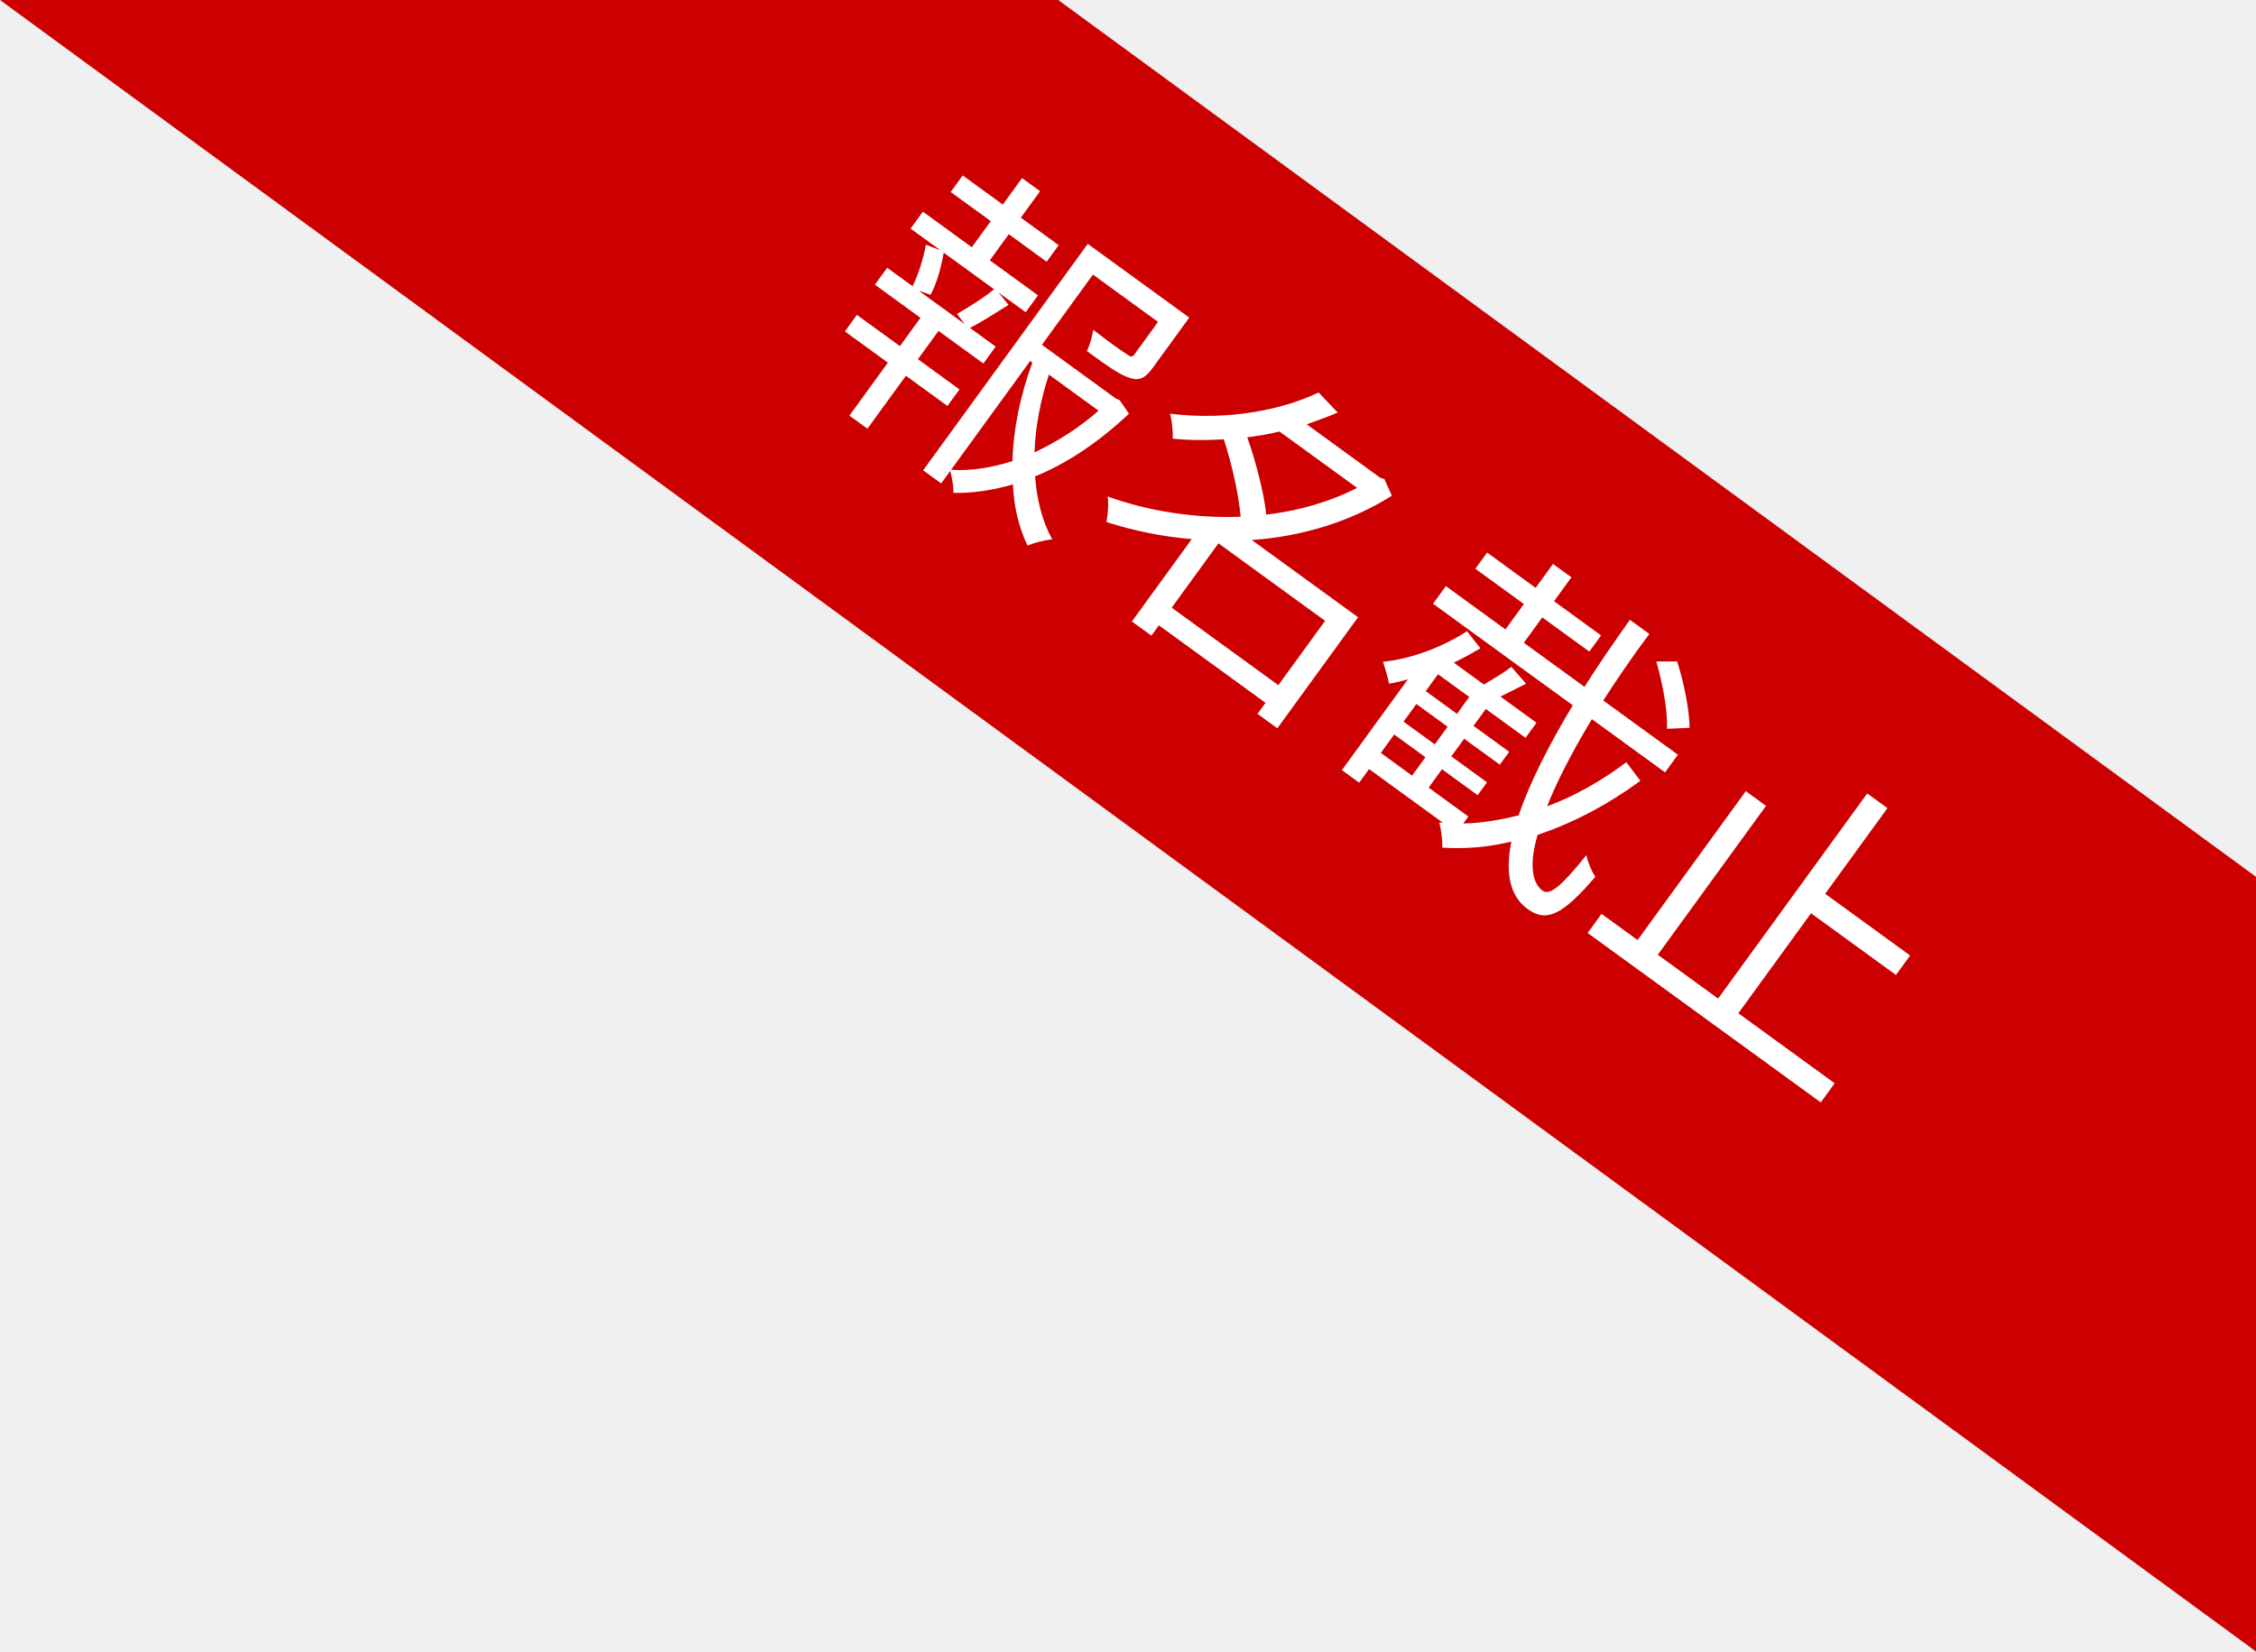
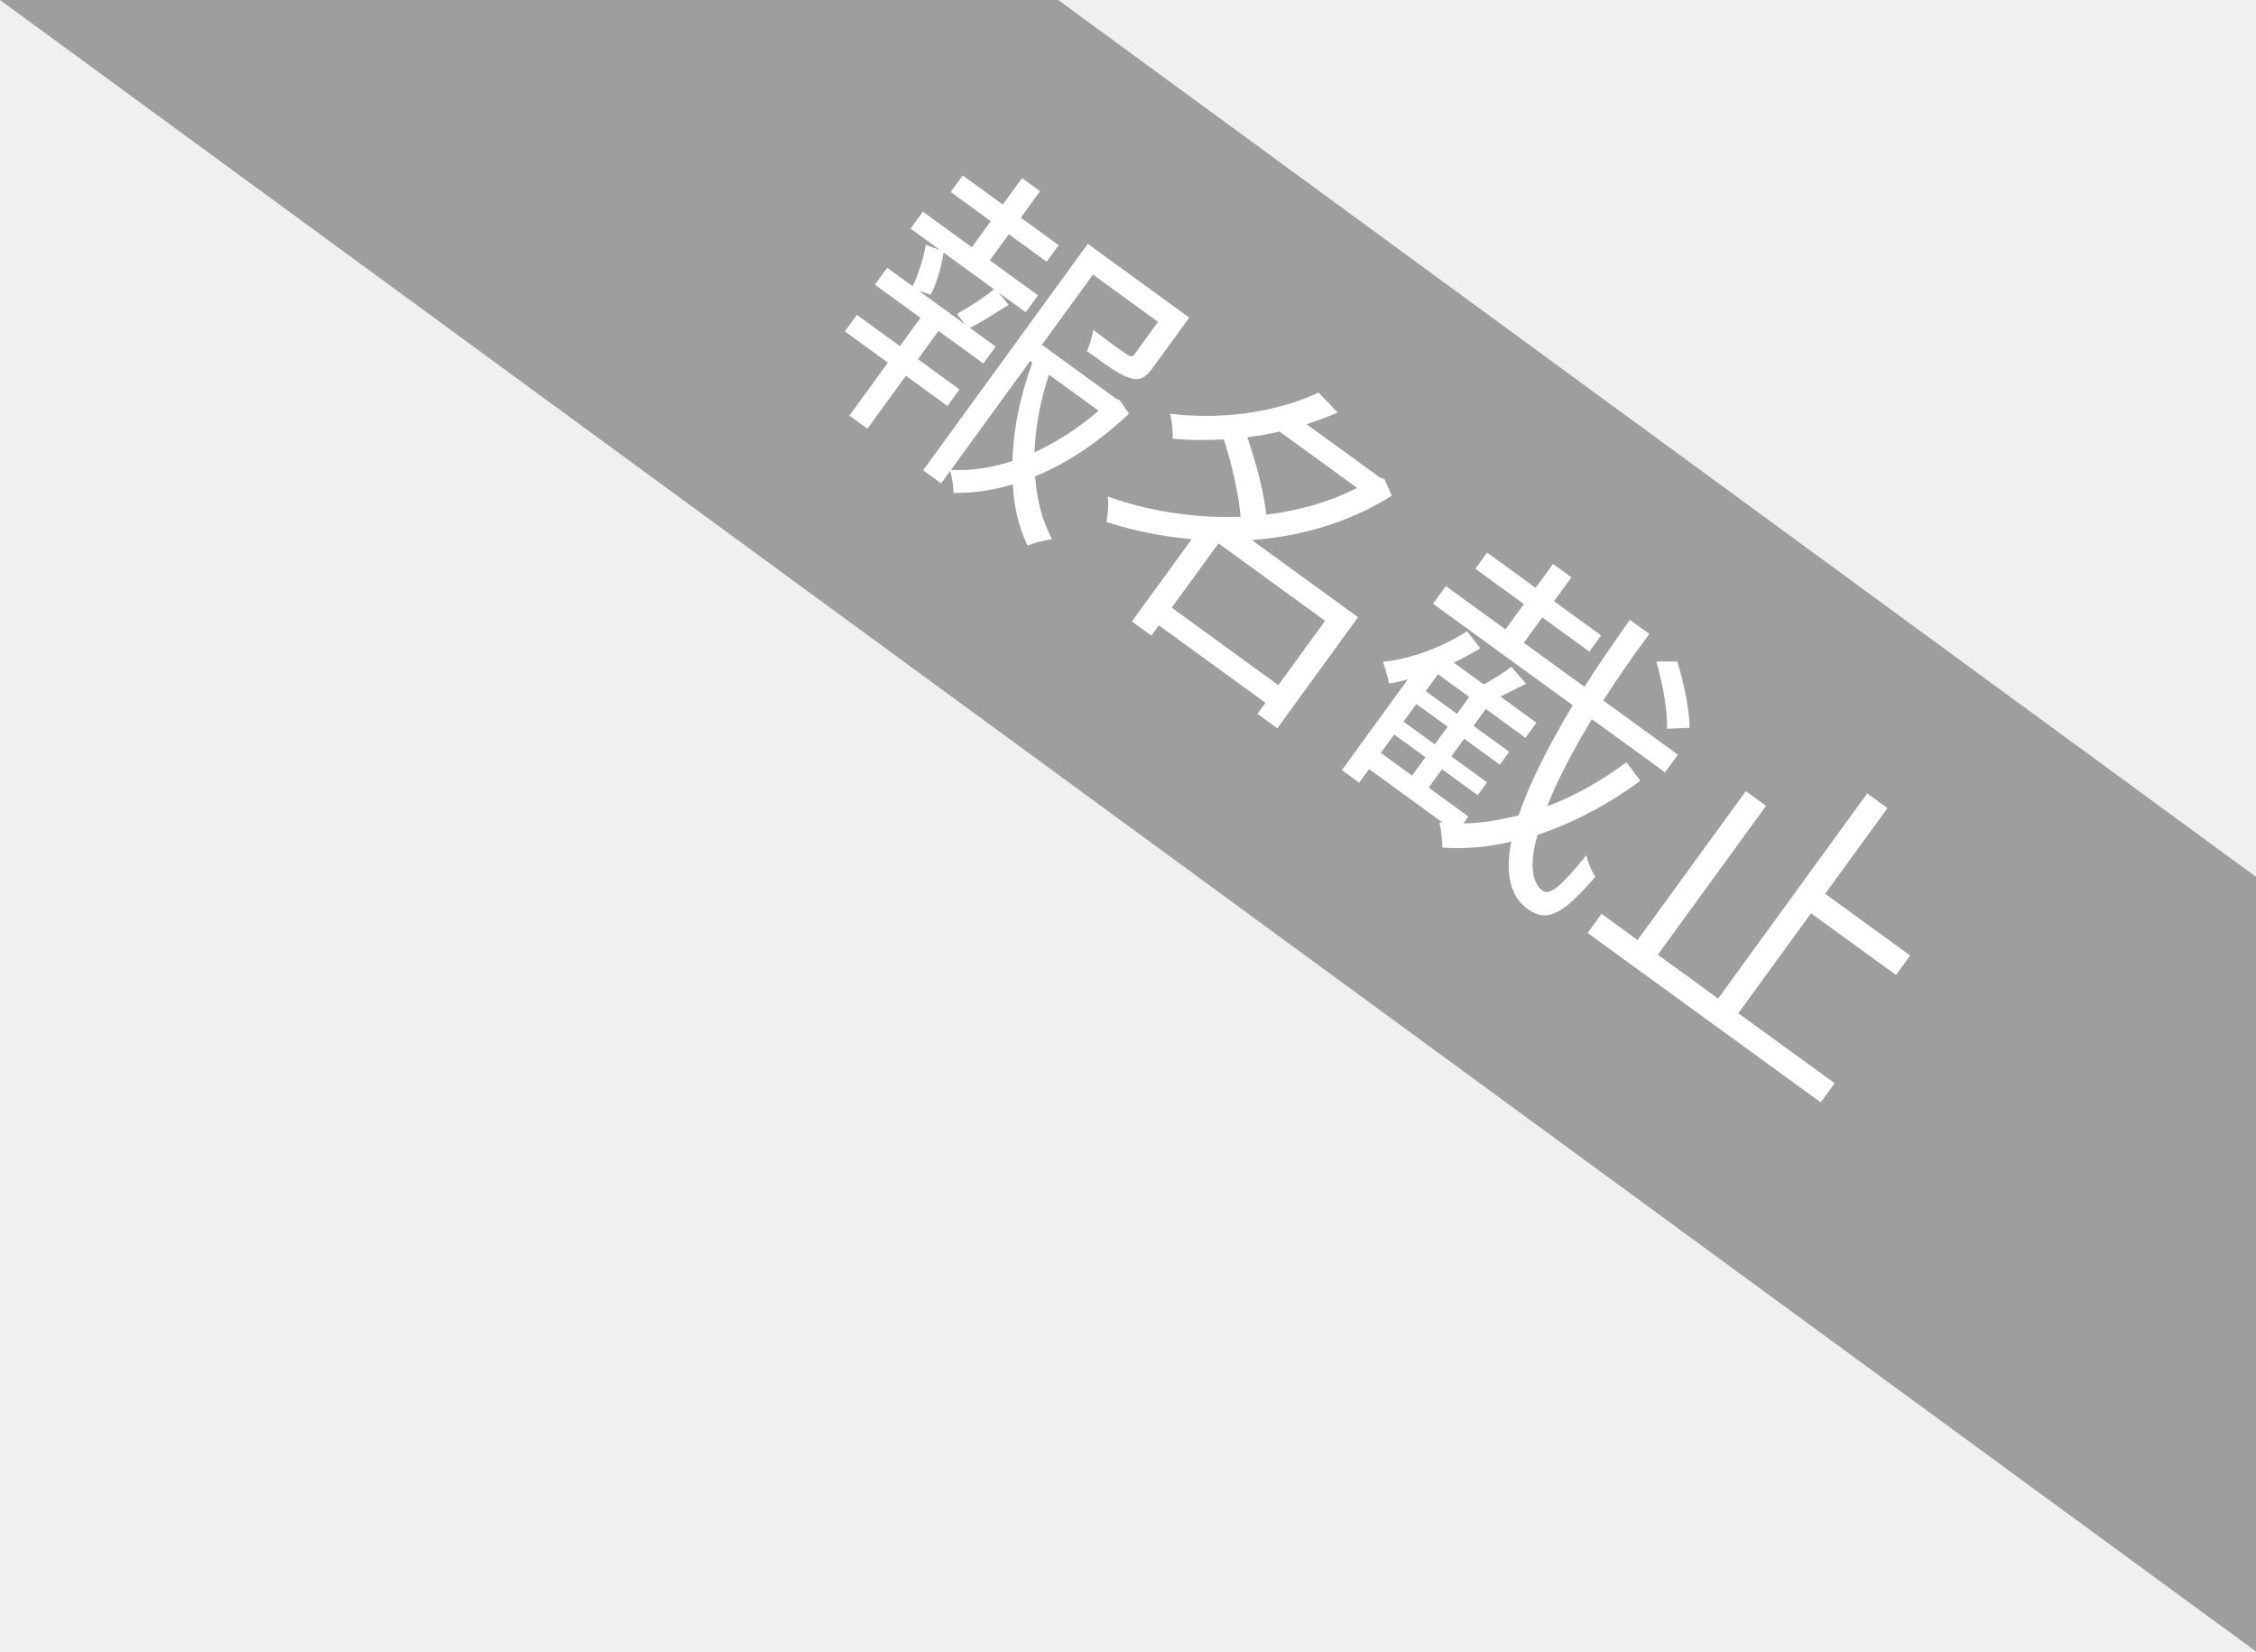
<svg xmlns="http://www.w3.org/2000/svg" width="77.555" height="56.783" viewBox="0 0 77.555 56.783">
  <g id="Group_1109" data-name="Group 1109" transform="translate(-872.445 -630)">
-     <path id="Path_1342" data-name="Path 1342" d="M1522.914,729.81l77.555,56.783V759.958l-41.177-30.148Z" transform="translate(-650.469 -99.81)" fill="#c00" />
+     <path id="Path_1342" data-name="Path 1342" d="M1522.914,729.81l77.555,56.783V759.958l-41.177-30.148Z" transform="translate(-650.469 -99.81)" fill="rgb(158, 158, 158)" />
    <text id="報名截止" transform="matrix(0.809, 0.588, -0.588, 0.809, 900.09, 642.097)" fill="#fff" font-size="11" font-family="MicrosoftJhengHeiBold, Microsoft JhengHei">
      <tspan x="0" y="0">報名截止</tspan>
    </text>
  </g>
</svg>
